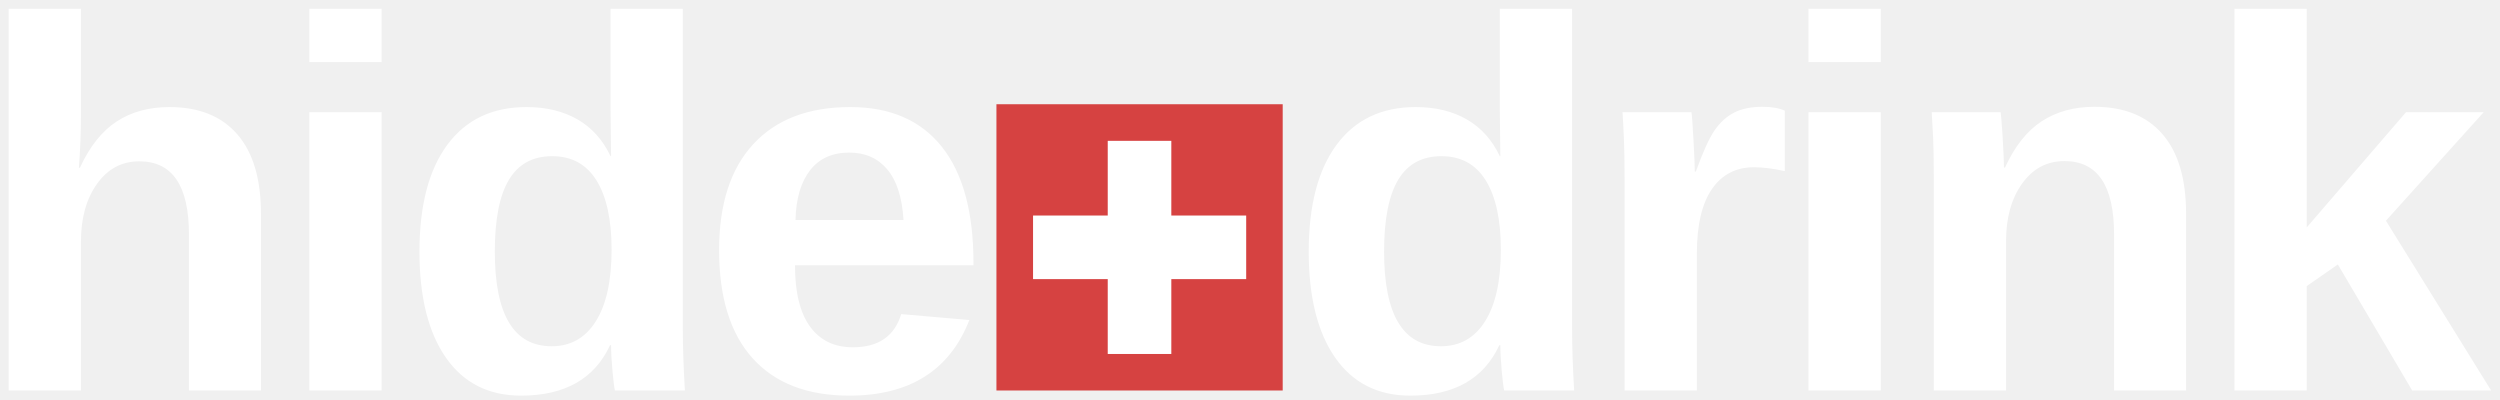
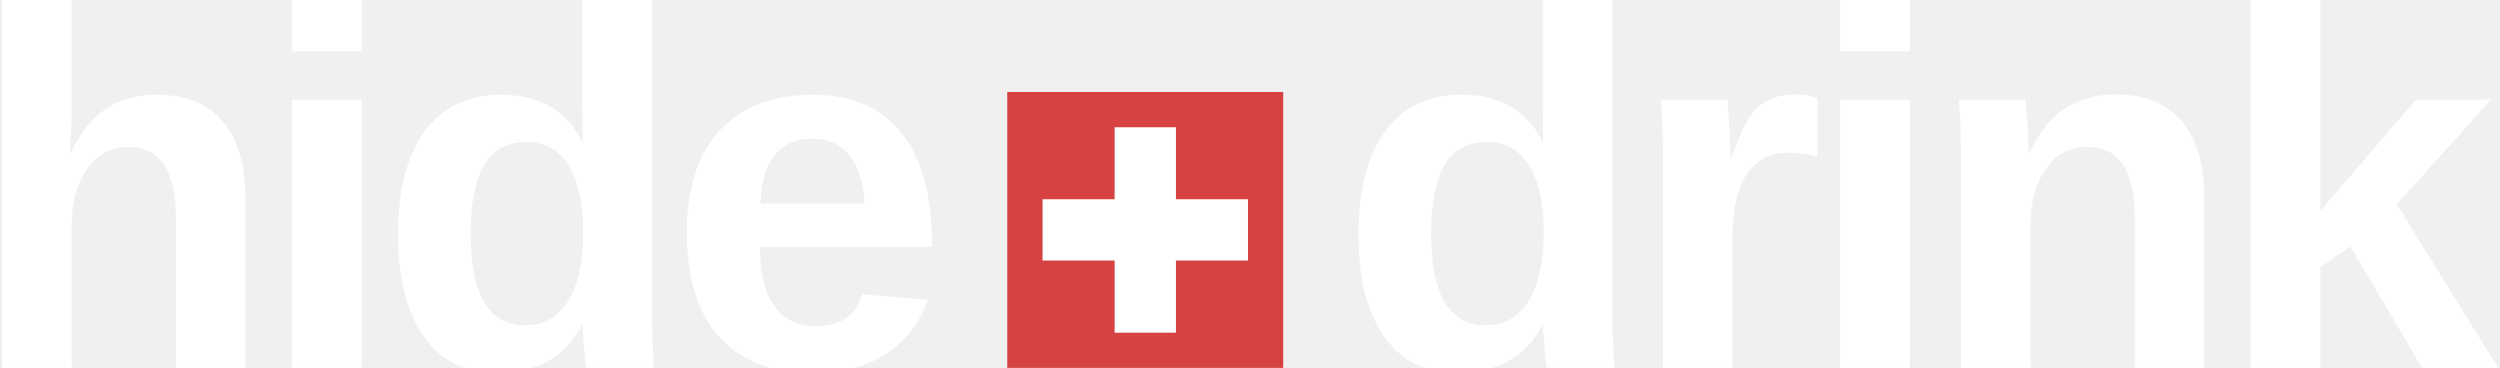
- <svg xmlns="http://www.w3.org/2000/svg" viewBox="15 20 288.2 46" width="288" height="46" role="img" aria-label="Hide + Drink">
-   <path fill="#FFFFFF" d="M24.213 39.323Q25.903 35.647 28.453 33.987Q31.003 32.326 34.531 32.326Q39.631 32.326 42.358 35.469Q45.086 38.612 45.086 44.66V65.0H36.784V47.032Q36.784 38.582 31.062 38.582Q28.038 38.582 26.185 41.177Q24.332 43.771 24.332 47.833V65.0H16.0V21.0H24.332V33.008Q24.332 36.24 24.094 39.323Z M50.663 27.137V21.0H58.994V27.137ZM50.663 65.0V32.919H58.994V65.0Z M85.889 65.0Q85.77 64.555 85.607 62.761Q85.444 60.968 85.444 59.782H85.325Q82.627 65.593 75.067 65.593Q69.463 65.593 66.409 61.22Q63.355 56.846 63.355 48.989Q63.355 41.013 66.572 36.67Q69.789 32.326 75.689 32.326Q79.099 32.326 81.575 33.749Q84.051 35.173 85.385 37.989H85.444L85.385 32.712V21.0H93.716V58.003Q93.716 60.968 93.954 65.0ZM85.503 48.782Q85.503 43.593 83.769 40.791Q82.034 37.989 78.654 37.989Q75.304 37.989 73.673 40.702Q72.042 43.415 72.042 48.989Q72.042 59.9 78.595 59.9Q81.886 59.9 83.695 57.009Q85.503 54.119 85.503 48.782Z M112.902 65.593Q105.667 65.593 101.783 61.309Q97.899 57.024 97.899 48.811Q97.899 40.865 101.843 36.596Q105.786 32.326 113.021 32.326Q119.929 32.326 123.576 36.907Q127.223 41.488 127.223 50.323V50.561H106.646Q106.646 55.245 108.38 57.632Q110.115 60.019 113.317 60.019Q117.735 60.019 118.891 56.194L126.748 56.876Q123.339 65.593 112.902 65.593ZM112.902 37.574Q109.967 37.574 108.38 39.62Q106.794 41.666 106.705 45.342H119.158Q118.921 41.458 117.29 39.516Q115.659 37.574 112.902 37.574Z M188.403 65.0Q188.284 64.555 188.121 62.761Q187.958 60.968 187.958 59.782H187.84Q185.142 65.593 177.581 65.593Q171.977 65.593 168.923 61.22Q165.869 56.846 165.869 48.989Q165.869 41.013 169.086 36.67Q172.303 32.326 178.204 32.326Q181.613 32.326 184.089 33.749Q186.565 35.173 187.899 37.989H187.958L187.899 32.712V21.0H196.231V58.003Q196.231 60.968 196.468 65.0ZM188.018 48.782Q188.018 43.593 186.283 40.791Q184.549 37.989 181.169 37.989Q177.818 37.989 176.187 40.702Q174.557 43.415 174.557 48.989Q174.557 59.9 181.109 59.9Q184.4 59.9 186.209 57.009Q188.018 54.119 188.018 48.782Z M202.281 65.0V40.45Q202.281 37.811 202.207 36.047Q202.133 34.283 202.044 32.919H209.99Q210.079 33.453 210.227 36.166Q210.376 38.879 210.376 39.768H210.494Q211.71 36.388 212.659 35.009Q213.608 33.631 214.912 32.964Q216.217 32.296 218.174 32.296Q219.775 32.296 220.753 32.741V39.709Q218.737 39.264 217.195 39.264Q214.082 39.264 212.347 41.784Q210.613 44.305 210.613 49.256V65.0Z M223.483 27.137V21.0H231.815V27.137ZM223.483 65.0V32.919H231.815V65.0Z M258.709 65.0V47.003Q258.709 38.553 252.987 38.553Q249.963 38.553 248.11 41.147Q246.256 43.741 246.256 47.803V65.0H237.925V40.094Q237.925 37.515 237.851 35.869Q237.777 34.224 237.688 32.919H245.634Q245.723 33.482 245.871 35.929Q246.019 38.375 246.019 39.294H246.138Q247.828 35.617 250.378 33.957Q252.928 32.296 256.456 32.296Q261.556 32.296 264.283 35.439Q267.011 38.582 267.011 44.631V65.0Z M293.076 65.0 284.507 50.472 280.919 52.962V65.0H272.588V21.0H280.919V46.202L292.364 32.919H301.318L290.051 45.431L302.178 65.0Z" />
-   <rect x="129.87" y="32.00" width="33" height="33" fill="#D64241" />
-   <rect x="142.70" y="36.22" width="7.33" height="24.57" fill="#FFFFFF" />
-   <rect x="134.09" y="44.83" width="24.57" height="7.33" fill="#FFFFFF" />
+ <svg xmlns="http://www.w3.org/2000/svg" viewBox="0 0 298.5 44" width="299" height="44" role="img" aria-label="Hide + Drink">
+   <path fill="#FFFFFF" d="M8.213 18.323Q9.903 14.647 12.453 12.987Q15.003 11.326 18.531 11.326Q23.631 11.326 26.358 14.469Q29.086 17.612 29.086 23.66V44.0H20.784V26.032Q20.784 17.582 15.062 17.582Q12.038 17.582 10.185 20.177Q8.332 22.771 8.332 26.833V44.0H0.0V0.0H8.332V12.008Q8.332 15.24 8.094 18.323Z M34.663 6.137V0.0H42.994V6.137ZM34.663 44.0V11.919H42.994V44.0Z M69.889 44.0Q69.77 43.555 69.607 41.761Q69.444 39.968 69.444 38.782H69.325Q66.627 44.593 59.067 44.593Q53.463 44.593 50.409 40.22Q47.355 35.846 47.355 27.989Q47.355 20.013 50.572 15.67Q53.789 11.326 59.689 11.326Q63.099 11.326 65.575 12.749Q68.051 14.173 69.385 16.989H69.444L69.385 11.712V0.0H77.716V37.003Q77.716 39.968 77.954 44.0ZM69.503 27.782Q69.503 22.593 67.769 19.791Q66.034 16.989 62.654 16.989Q59.304 16.989 57.673 19.702Q56.042 22.415 56.042 27.989Q56.042 38.9 62.595 38.9Q65.886 38.9 67.695 36.009Q69.503 33.119 69.503 27.782Z M96.902 44.593Q89.667 44.593 85.783 40.309Q81.899 36.024 81.899 27.811Q81.899 19.865 85.843 15.596Q89.786 11.326 97.021 11.326Q103.929 11.326 107.576 15.907Q111.223 20.488 111.223 29.323V29.561H90.646Q90.646 34.245 92.38 36.632Q94.115 39.019 97.317 39.019Q101.735 39.019 102.891 35.194L110.748 35.876Q107.339 44.593 96.902 44.593ZM96.902 16.574Q93.967 16.574 92.38 18.62Q90.794 20.666 90.705 24.342H103.158Q102.921 20.458 101.29 18.516Q99.659 16.574 96.902 16.574Z M184.756 44.0Q184.638 43.555 184.475 41.761Q184.312 39.968 184.312 38.782H184.193Q181.495 44.593 173.934 44.593Q168.331 44.593 165.277 40.22Q162.223 35.846 162.223 27.989Q162.223 20.013 165.44 15.67Q168.657 11.326 174.557 11.326Q177.967 11.326 180.442 12.749Q182.918 14.173 184.252 16.989H184.312L184.252 11.712V0.0H192.584V37.003Q192.584 39.968 192.821 44.0ZM184.371 27.782Q184.371 22.593 182.636 19.791Q180.902 16.989 177.522 16.989Q174.172 16.989 172.541 19.702Q170.91 22.415 170.91 27.989Q170.91 38.9 177.463 38.9Q180.754 38.9 182.562 36.009Q184.371 33.119 184.371 27.782Z M198.635 44.0V19.45Q198.635 16.811 198.561 15.047Q198.487 13.283 198.398 11.919H206.344Q206.433 12.453 206.581 15.166Q206.729 17.879 206.729 18.768H206.848Q208.063 15.388 209.012 14.009Q209.961 12.631 211.266 11.964Q212.57 11.296 214.527 11.296Q216.128 11.296 217.107 11.741V18.709Q215.09 18.264 213.549 18.264Q210.435 18.264 208.701 20.784Q206.966 23.305 206.966 28.256V44.0Z M219.837 6.137V0.0H228.168V6.137ZM219.837 44.0V11.919H228.168V44.0Z M255.063 44.0V26.003Q255.063 17.553 249.34 17.553Q246.316 17.553 244.463 20.147Q242.61 22.741 242.61 26.803V44.0H234.278V19.094Q234.278 16.515 234.204 14.869Q234.13 13.224 234.041 11.919H241.987Q242.076 12.482 242.224 14.929Q242.373 17.375 242.373 18.294H242.491Q244.181 14.617 246.731 12.957Q249.281 11.296 252.809 11.296Q257.909 11.296 260.637 14.439Q263.365 17.582 263.365 23.631V44.0Z M289.429 44.0 280.86 29.472 277.273 31.962V44.0H268.941V0.0H277.273V25.202L288.717 11.919H297.672L286.405 24.431L298.531 44.0Z" />
+   <rect x="120.22" y="11" width="33" height="33" fill="#D64241" />
+   <rect x="133.06" y="15.22" width="7.33" height="24.57" fill="#FFFFFF" />
+   <rect x="124.44" y="23.83" width="24.57" height="7.33" fill="#FFFFFF" />
</svg>
